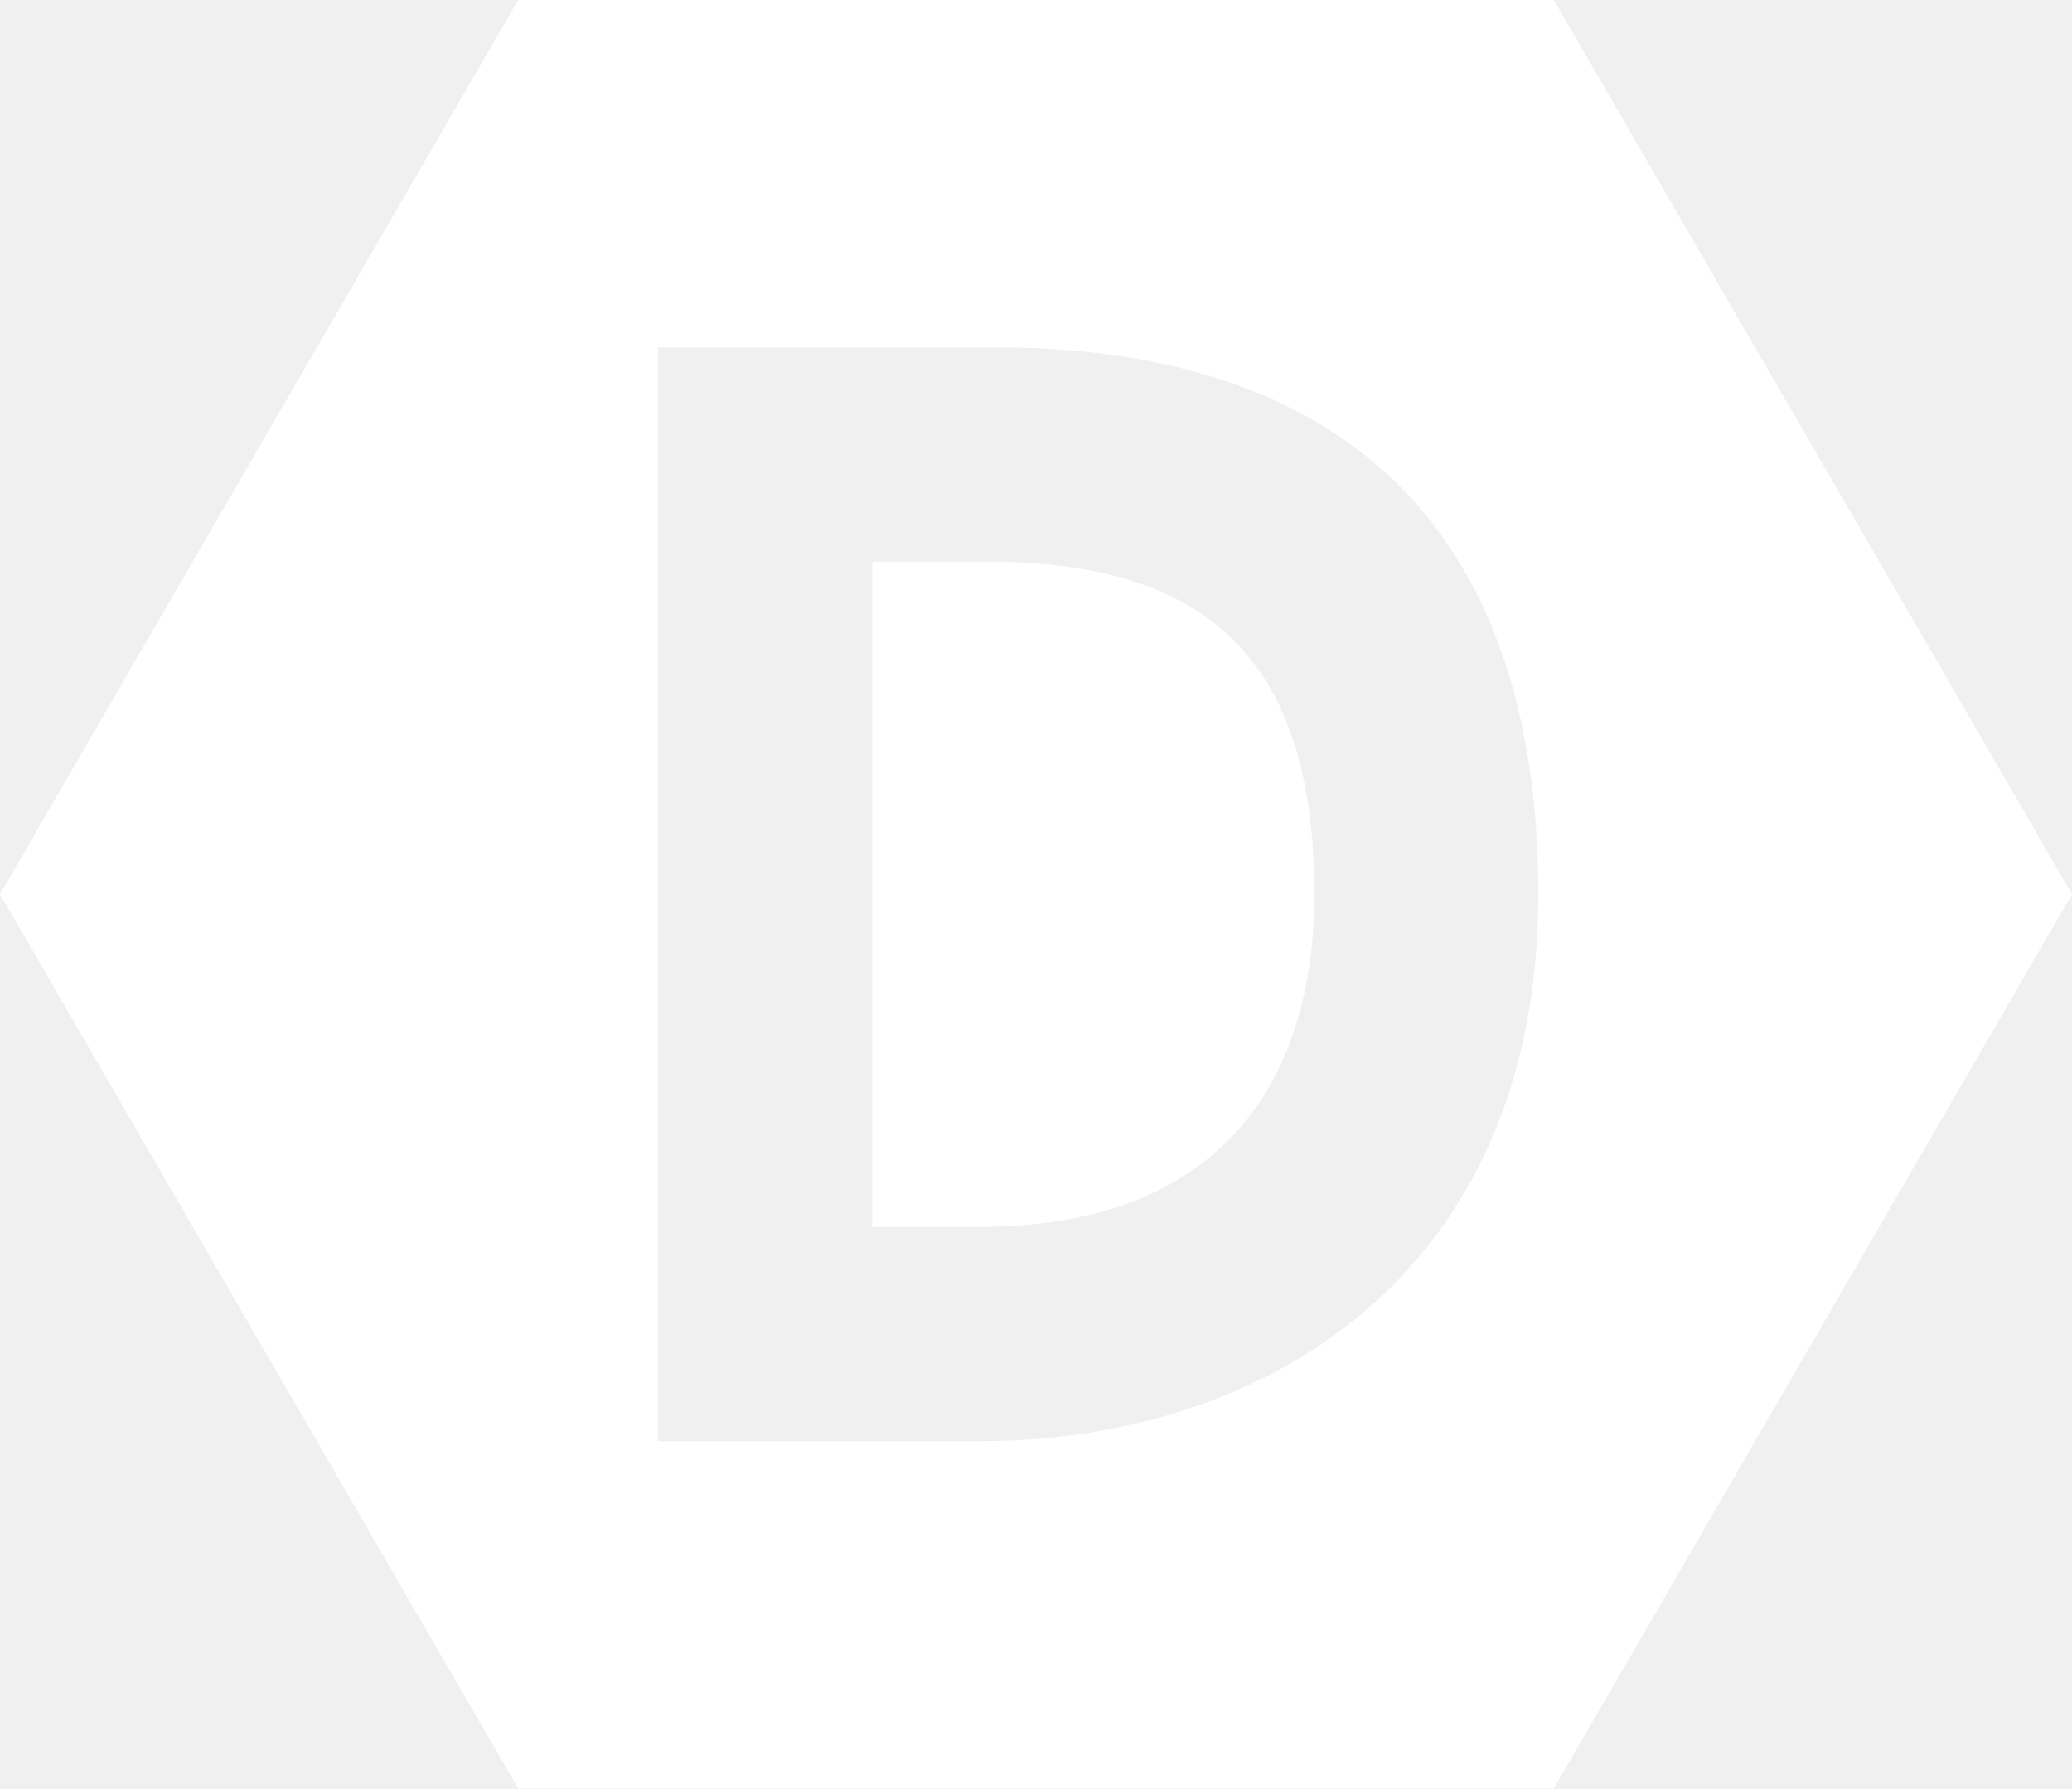
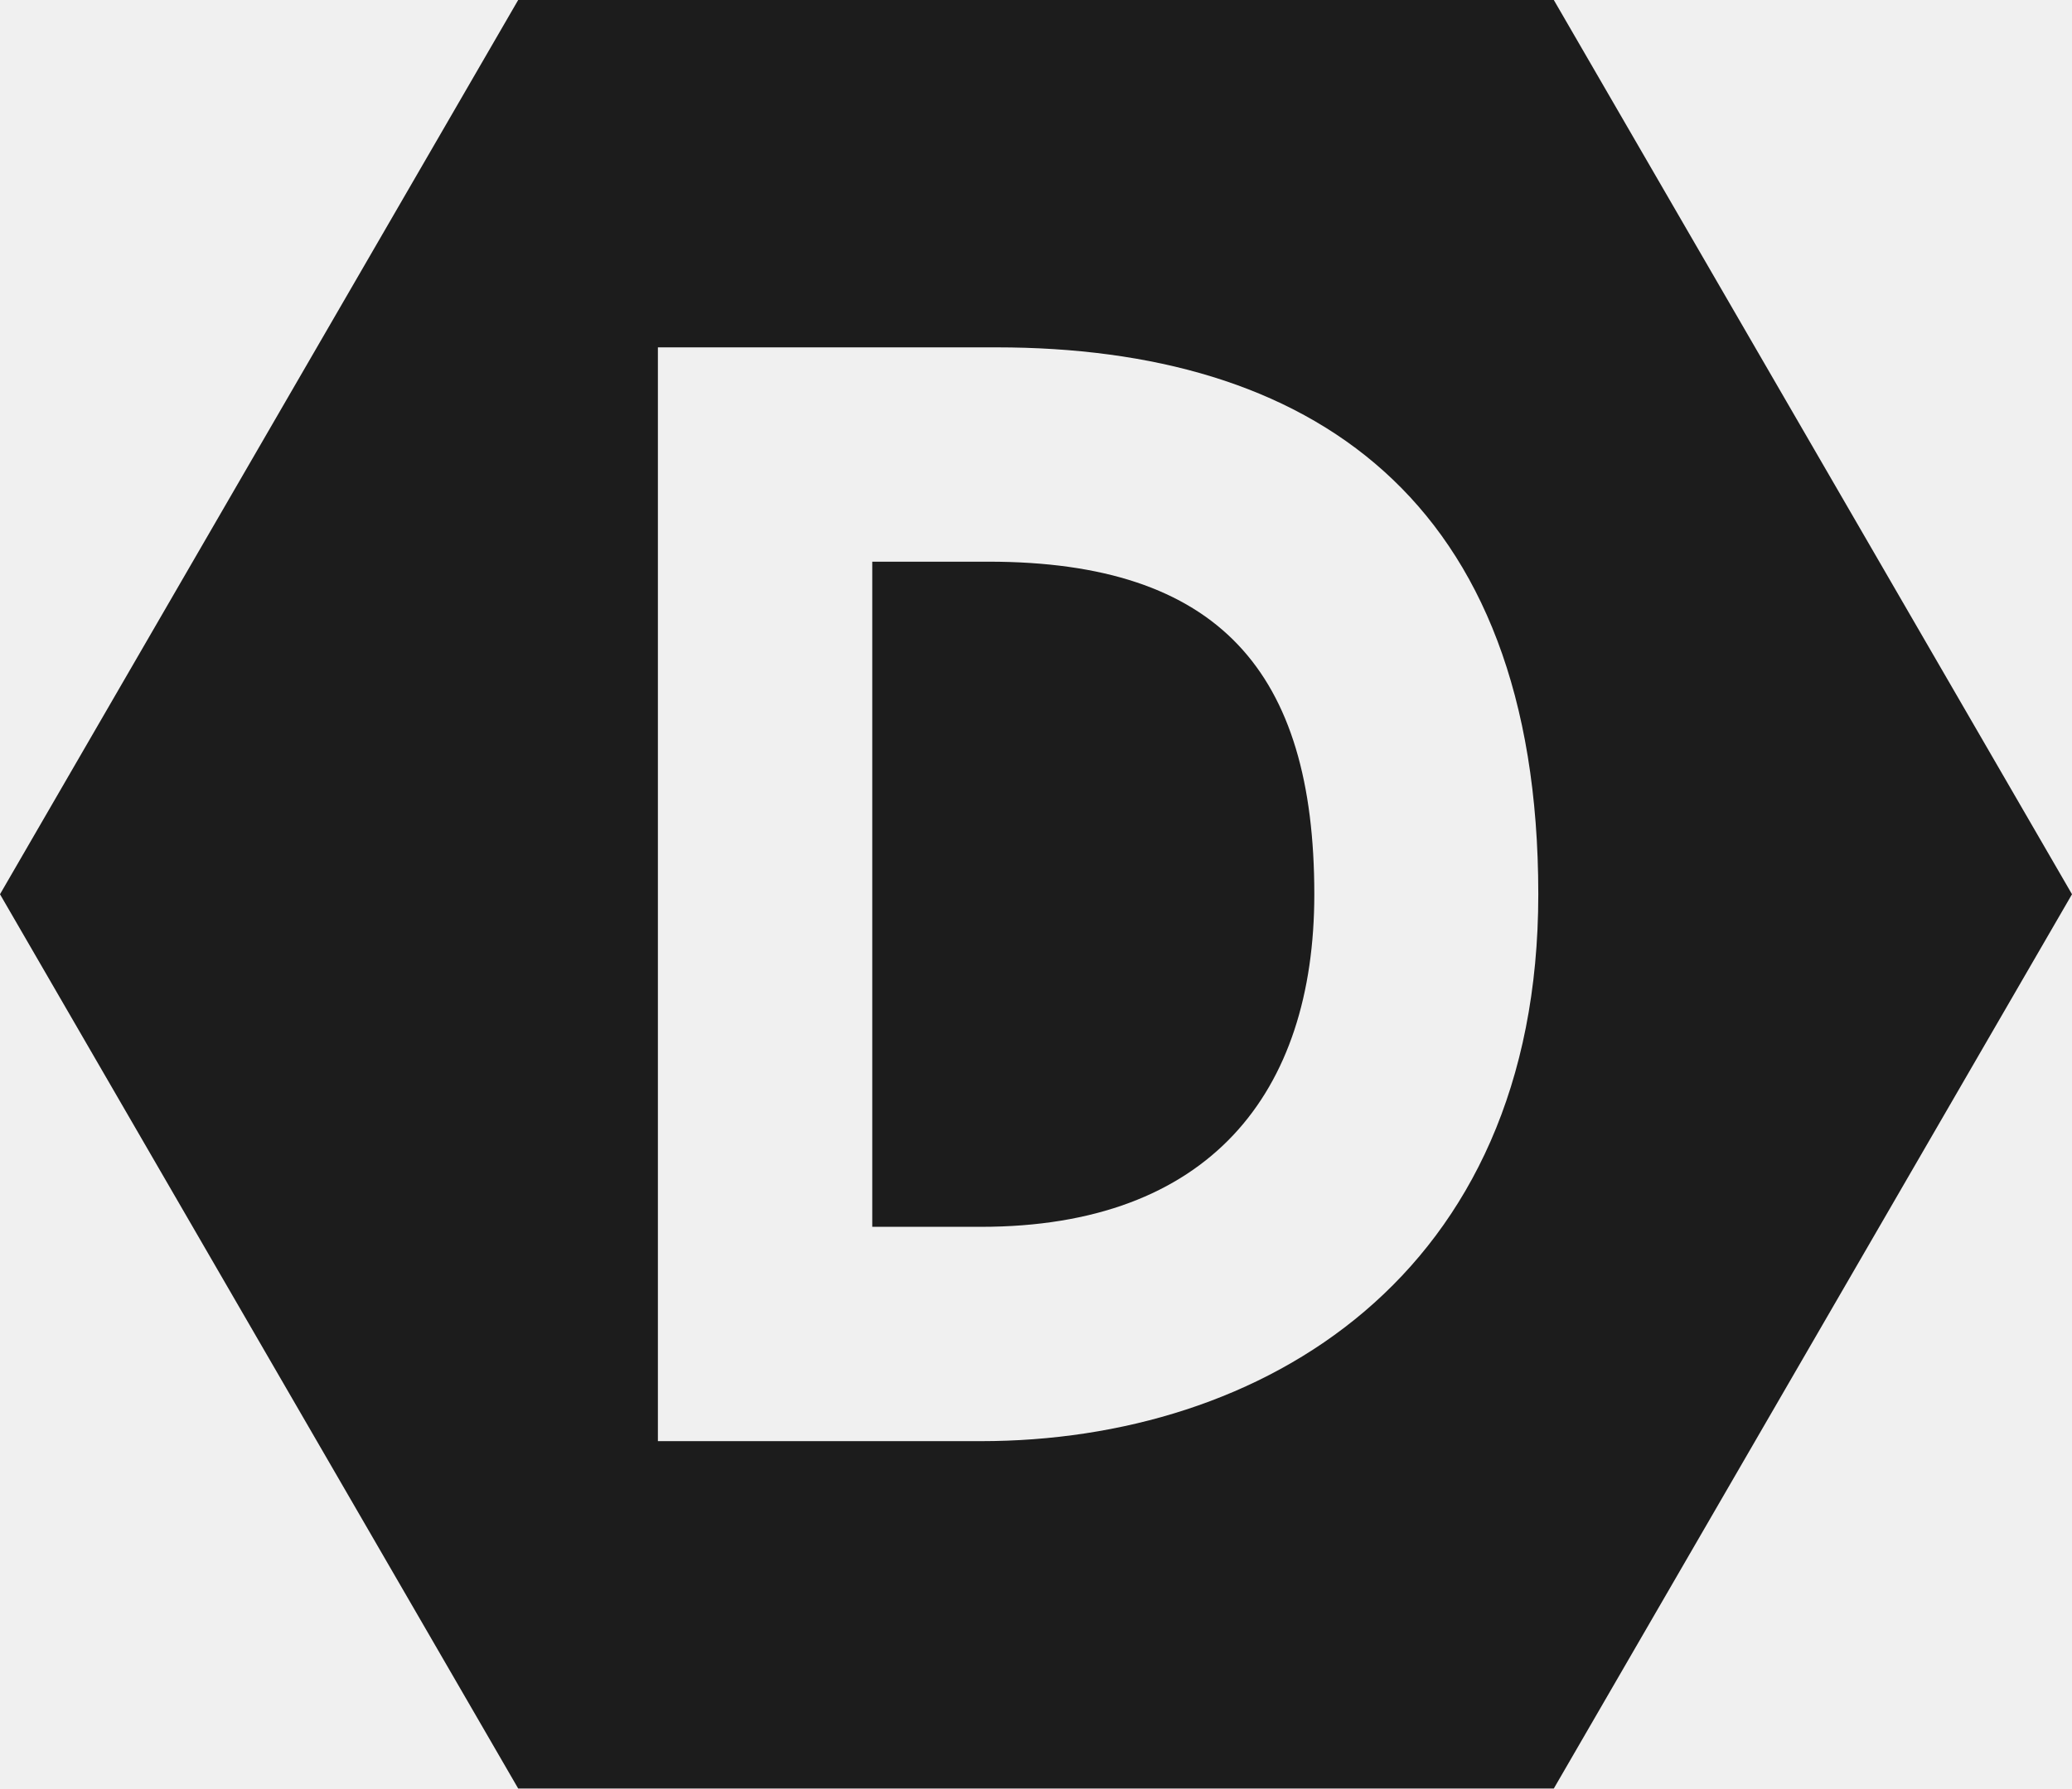
<svg xmlns="http://www.w3.org/2000/svg" version="1.1" id="Layer_1" x="0px" y="0px" viewBox="0 0 280.3 242" enable-background="new 0 0 280.3 242" xml:space="preserve">
  <g id="XMLID_1_">
-     <path id="XMLID_6_" d="M133.7,76H118v90h14.7c30.9,0,45.1-18.1,45.1-45C177.8,90.9,164.9,76,133.7,76z" fill="#ffffff" />
-     <path id="XMLID_9_" d="M210.2,0H70.1L0,121l70.1,121h140.1l70.1-121L210.2,0z M132.7,195H89V47h45.8c42.1,0,73.3,20.1,73.3,74   C208.1,172.8,170.6,195,132.7,195z" fill="#ffffff" />
+     <path id="XMLID_6_" d="M133.7,76H118v90h14.7c30.9,0,45.1-18.1,45.1-45C177.8,90.9,164.9,76,133.7,76z" fill="#1C1C1C" />
+     <path id="XMLID_9_" d="M210.2,0H70.1L0,121l70.1,121h140.1l70.1-121L210.2,0z M132.7,195H89V47h45.8c42.1,0,73.3,20.1,73.3,74   C208.1,172.8,170.6,195,132.7,195z" fill="#1C1C1C" />
  </g>
</svg>
